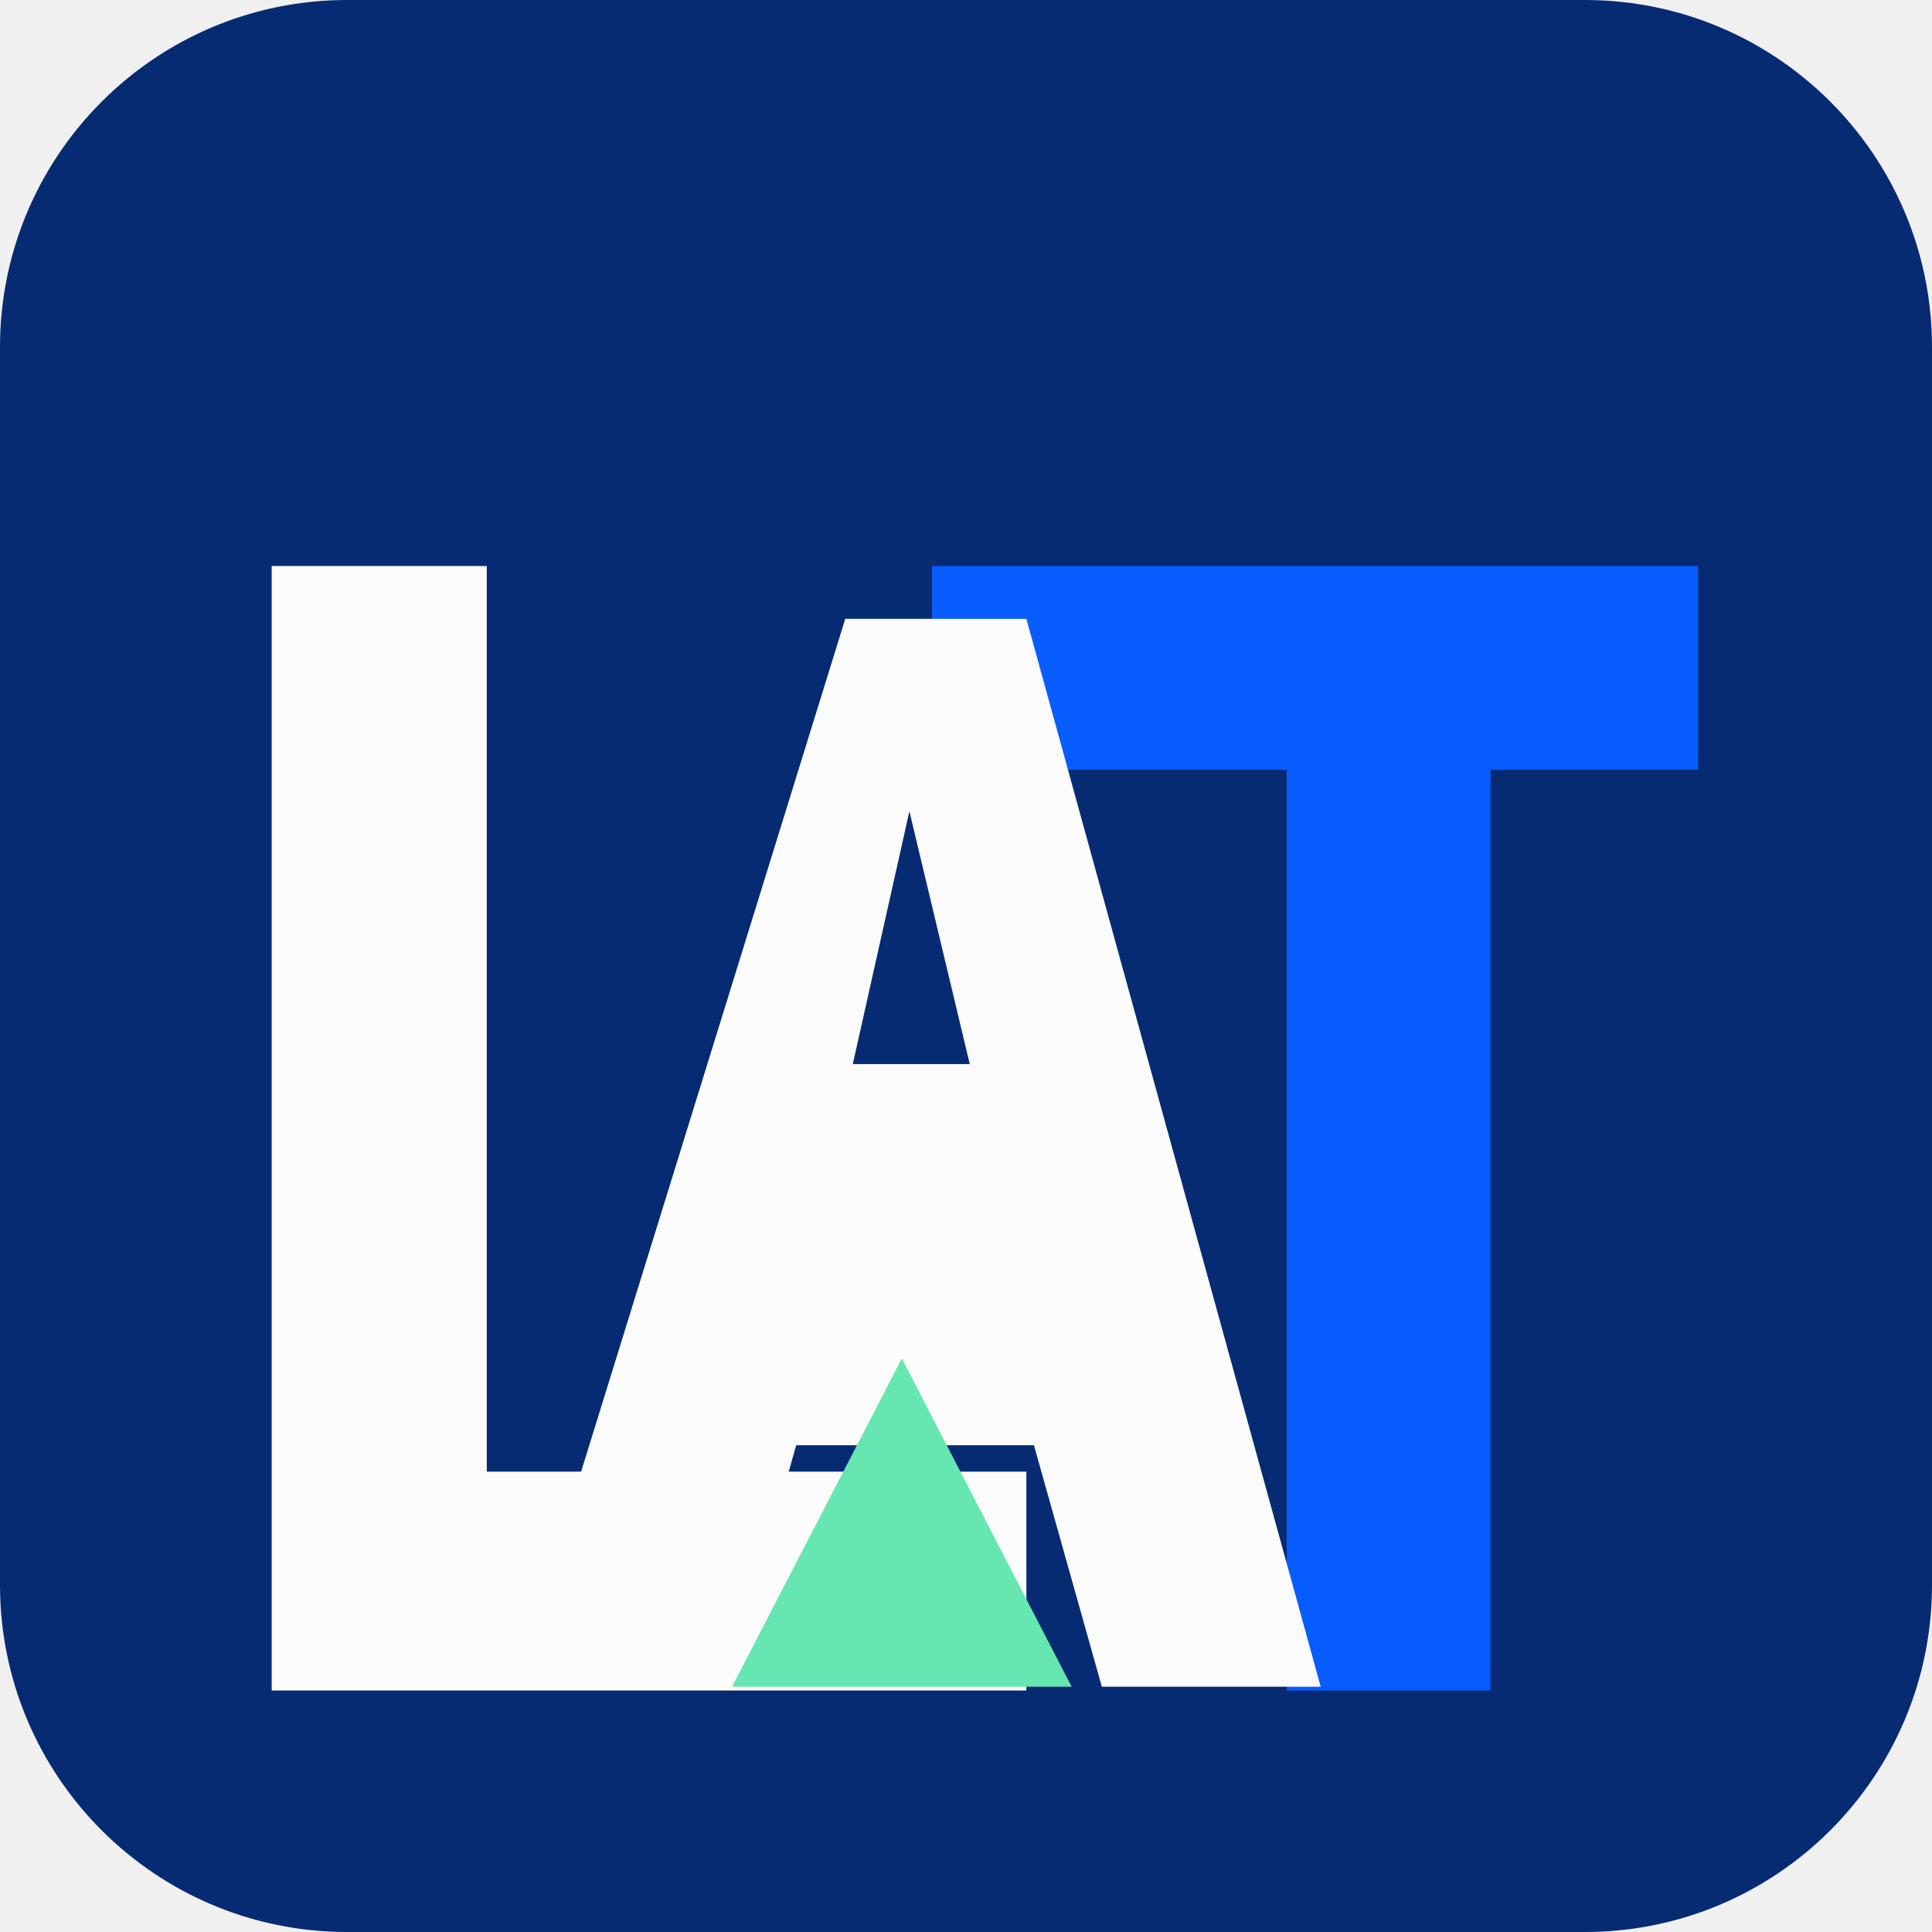
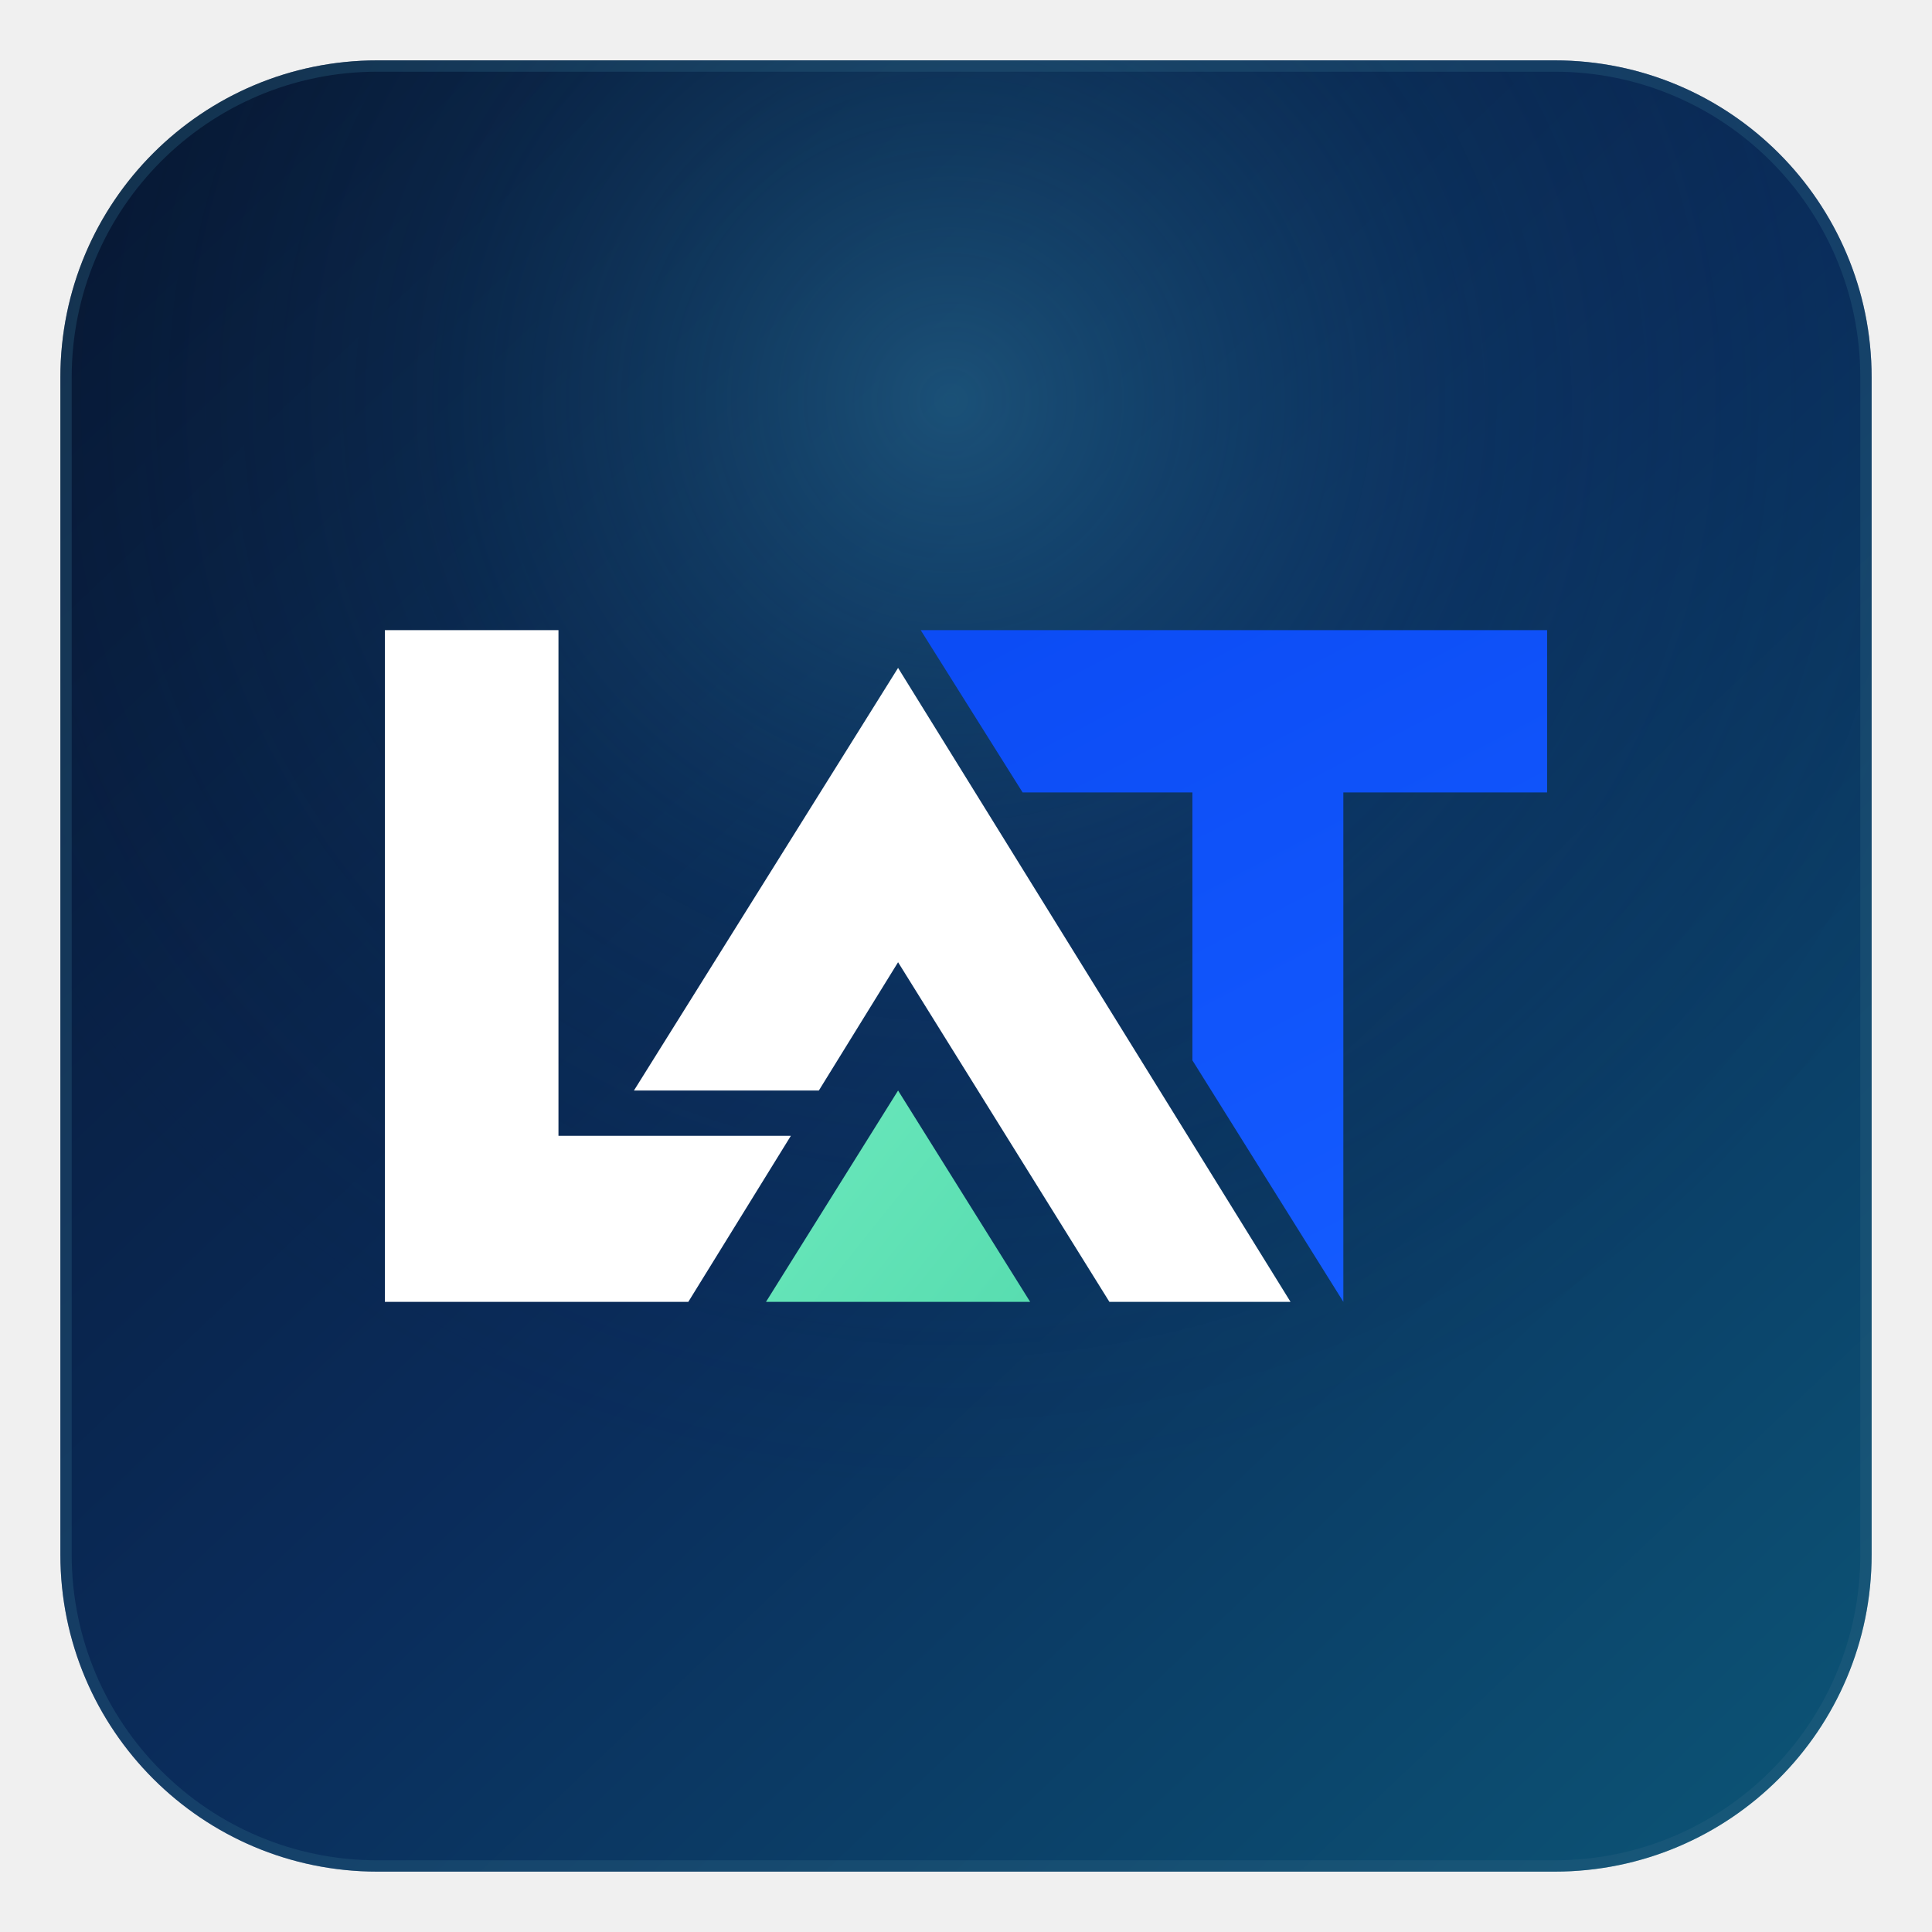
- <svg xmlns="http://www.w3.org/2000/svg" width="512" height="512" viewBox="0 0 512 512">
-   <rect width="512" height="512" rx="92" fill="#062b73" />
-   <path d="M247 150h203v54h-55v244h-54V204h-94z" fill="#075dff" />
-   <path d="M72 150h57v240h143v58H72z" fill="#fbfbfb" />
-   <path d="M154 390 224 164h48l78 283h-58l-18-64h-63l-18 64h-58zm72-108h31l-16-67z" fill="#fbfbfb" fill-rule="evenodd" />
-   <path d="M194 447h90l-45-87z" fill="#66e6b0" />
+ <svg xmlns="http://www.w3.org/2000/svg" width="512" height="512" viewBox="0 0 512 512" role="img" aria-labelledby="title desc">
+   <defs>
+     <linearGradient id="background" x1="42" y1="28" x2="470" y2="480" gradientUnits="userSpaceOnUse">
+       <stop offset="0" stop-color="#071631" />
+       <stop offset="0.52" stop-color="#0A2C5B" />
+       <stop offset="1" stop-color="#0C5274" />
+     </linearGradient>
+     <radialGradient id="backgroundGlow" cx="0" cy="0" r="1" gradientUnits="userSpaceOnUse" gradientTransform="translate(252 106) rotate(90) scale(292)">
+       <stop offset="0" stop-color="#2B7AA0" stop-opacity="0.52" />
+       <stop offset="0.48" stop-color="#14527F" stop-opacity="0.18" />
+       <stop offset="1" stop-color="#062040" stop-opacity="0" />
+     </radialGradient>
+     <linearGradient id="blueT" x1="254" y1="160" x2="347" y2="338" gradientUnits="userSpaceOnUse">
+       <stop offset="0" stop-color="#0C4CF5" />
+       <stop offset="1" stop-color="#145BFF" />
+     </linearGradient>
+     <linearGradient id="greenAccent" x1="193" y1="282" x2="263" y2="338" gradientUnits="userSpaceOnUse">
+       <stop offset="0" stop-color="#6BE8BC" />
+       <stop offset="1" stop-color="#58DDB0" />
+     </linearGradient>
+     <clipPath id="iconClip">
+       <rect x="16" y="16" width="480" height="480" rx="84" />
+     </clipPath>
+   </defs>
+   <rect x="16" y="16" width="480" height="480" rx="84" fill="url(#background)" />
+   <rect x="16" y="16" width="480" height="480" rx="84" fill="url(#backgroundGlow)" clip-path="url(#iconClip)" />
+   <rect x="17.5" y="17.5" width="477" height="477" rx="82.5" fill="none" stroke="#2A6382" stroke-opacity="0.36" stroke-width="3" />
+   <g id="monogram" transform="translate(10 7)">
+     <path fill="url(#blueT)" d="M234 160h166v43h-54v135l-40-64v-71h-45z" />
+     <path fill="url(#greenAccent)" d="M228 282l35 56h-70z" />
+     <path fill="#FFFFFF" d="M92 160h46v134h61.588l-27.176 44H92z" />
+     <path fill="#FFFFFF" d="M228 170l104 168h-48l-56-90-21 34h-49z" />
+   </g>
</svg>
